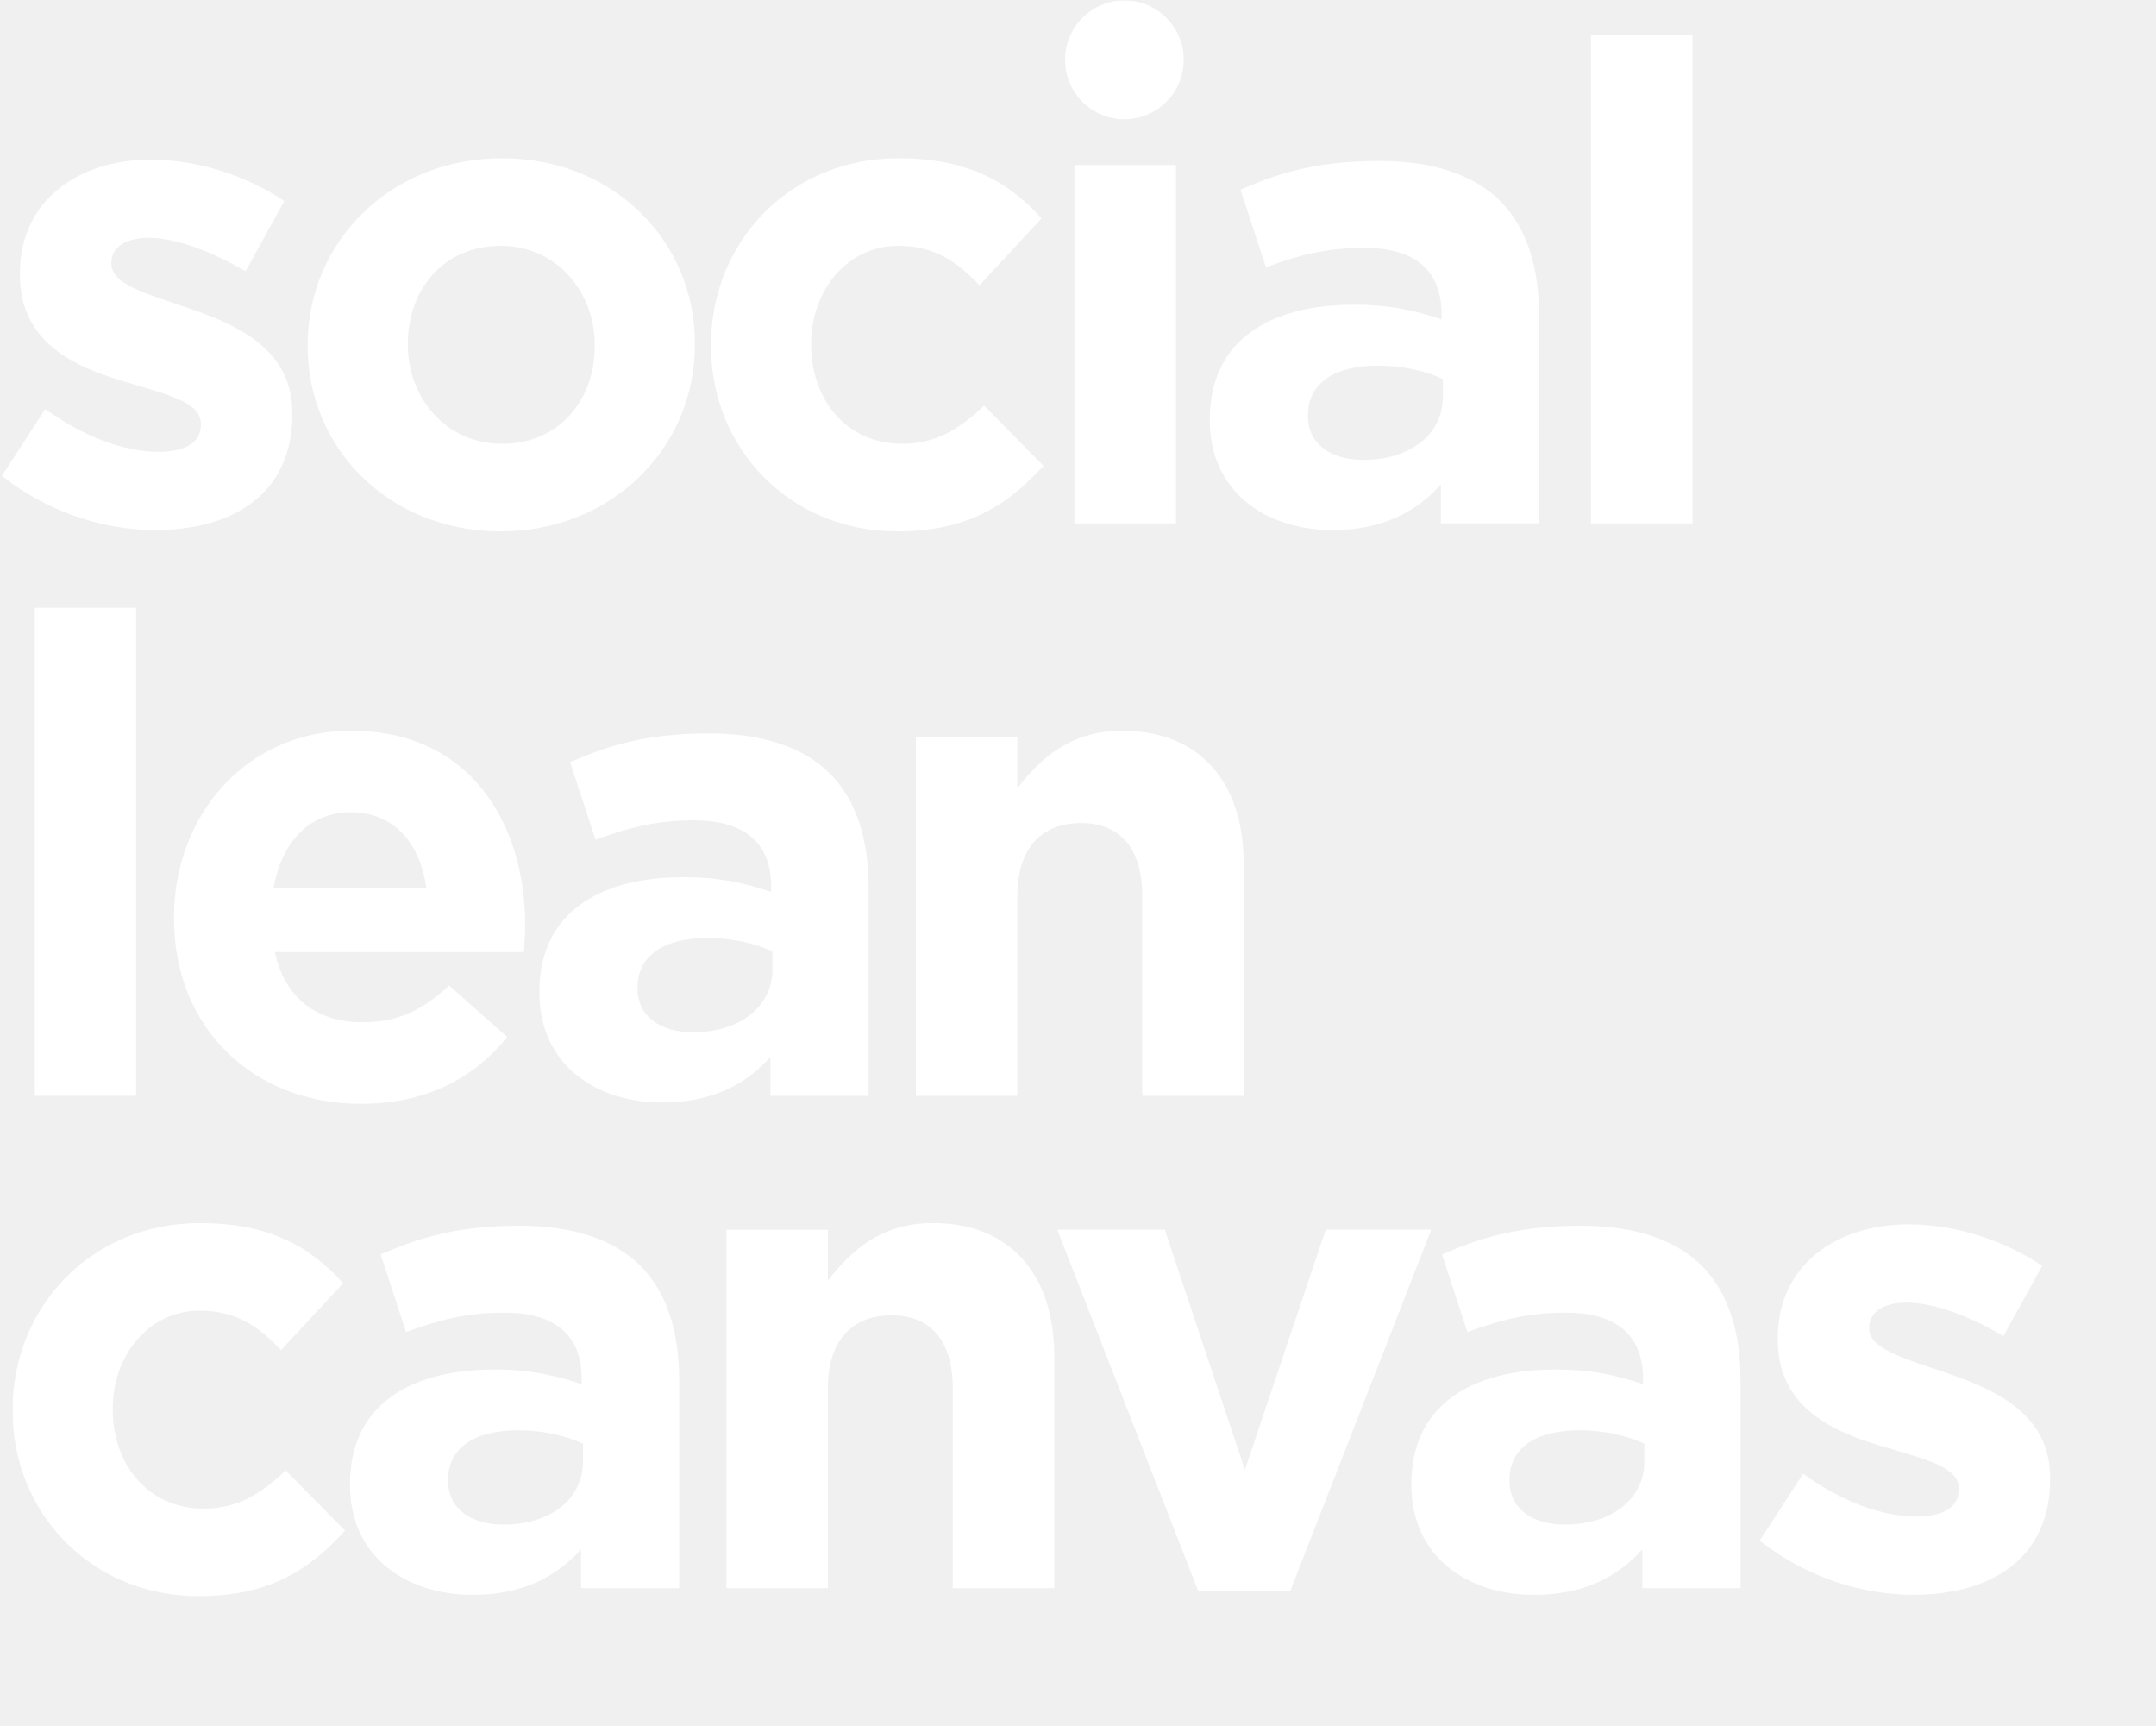
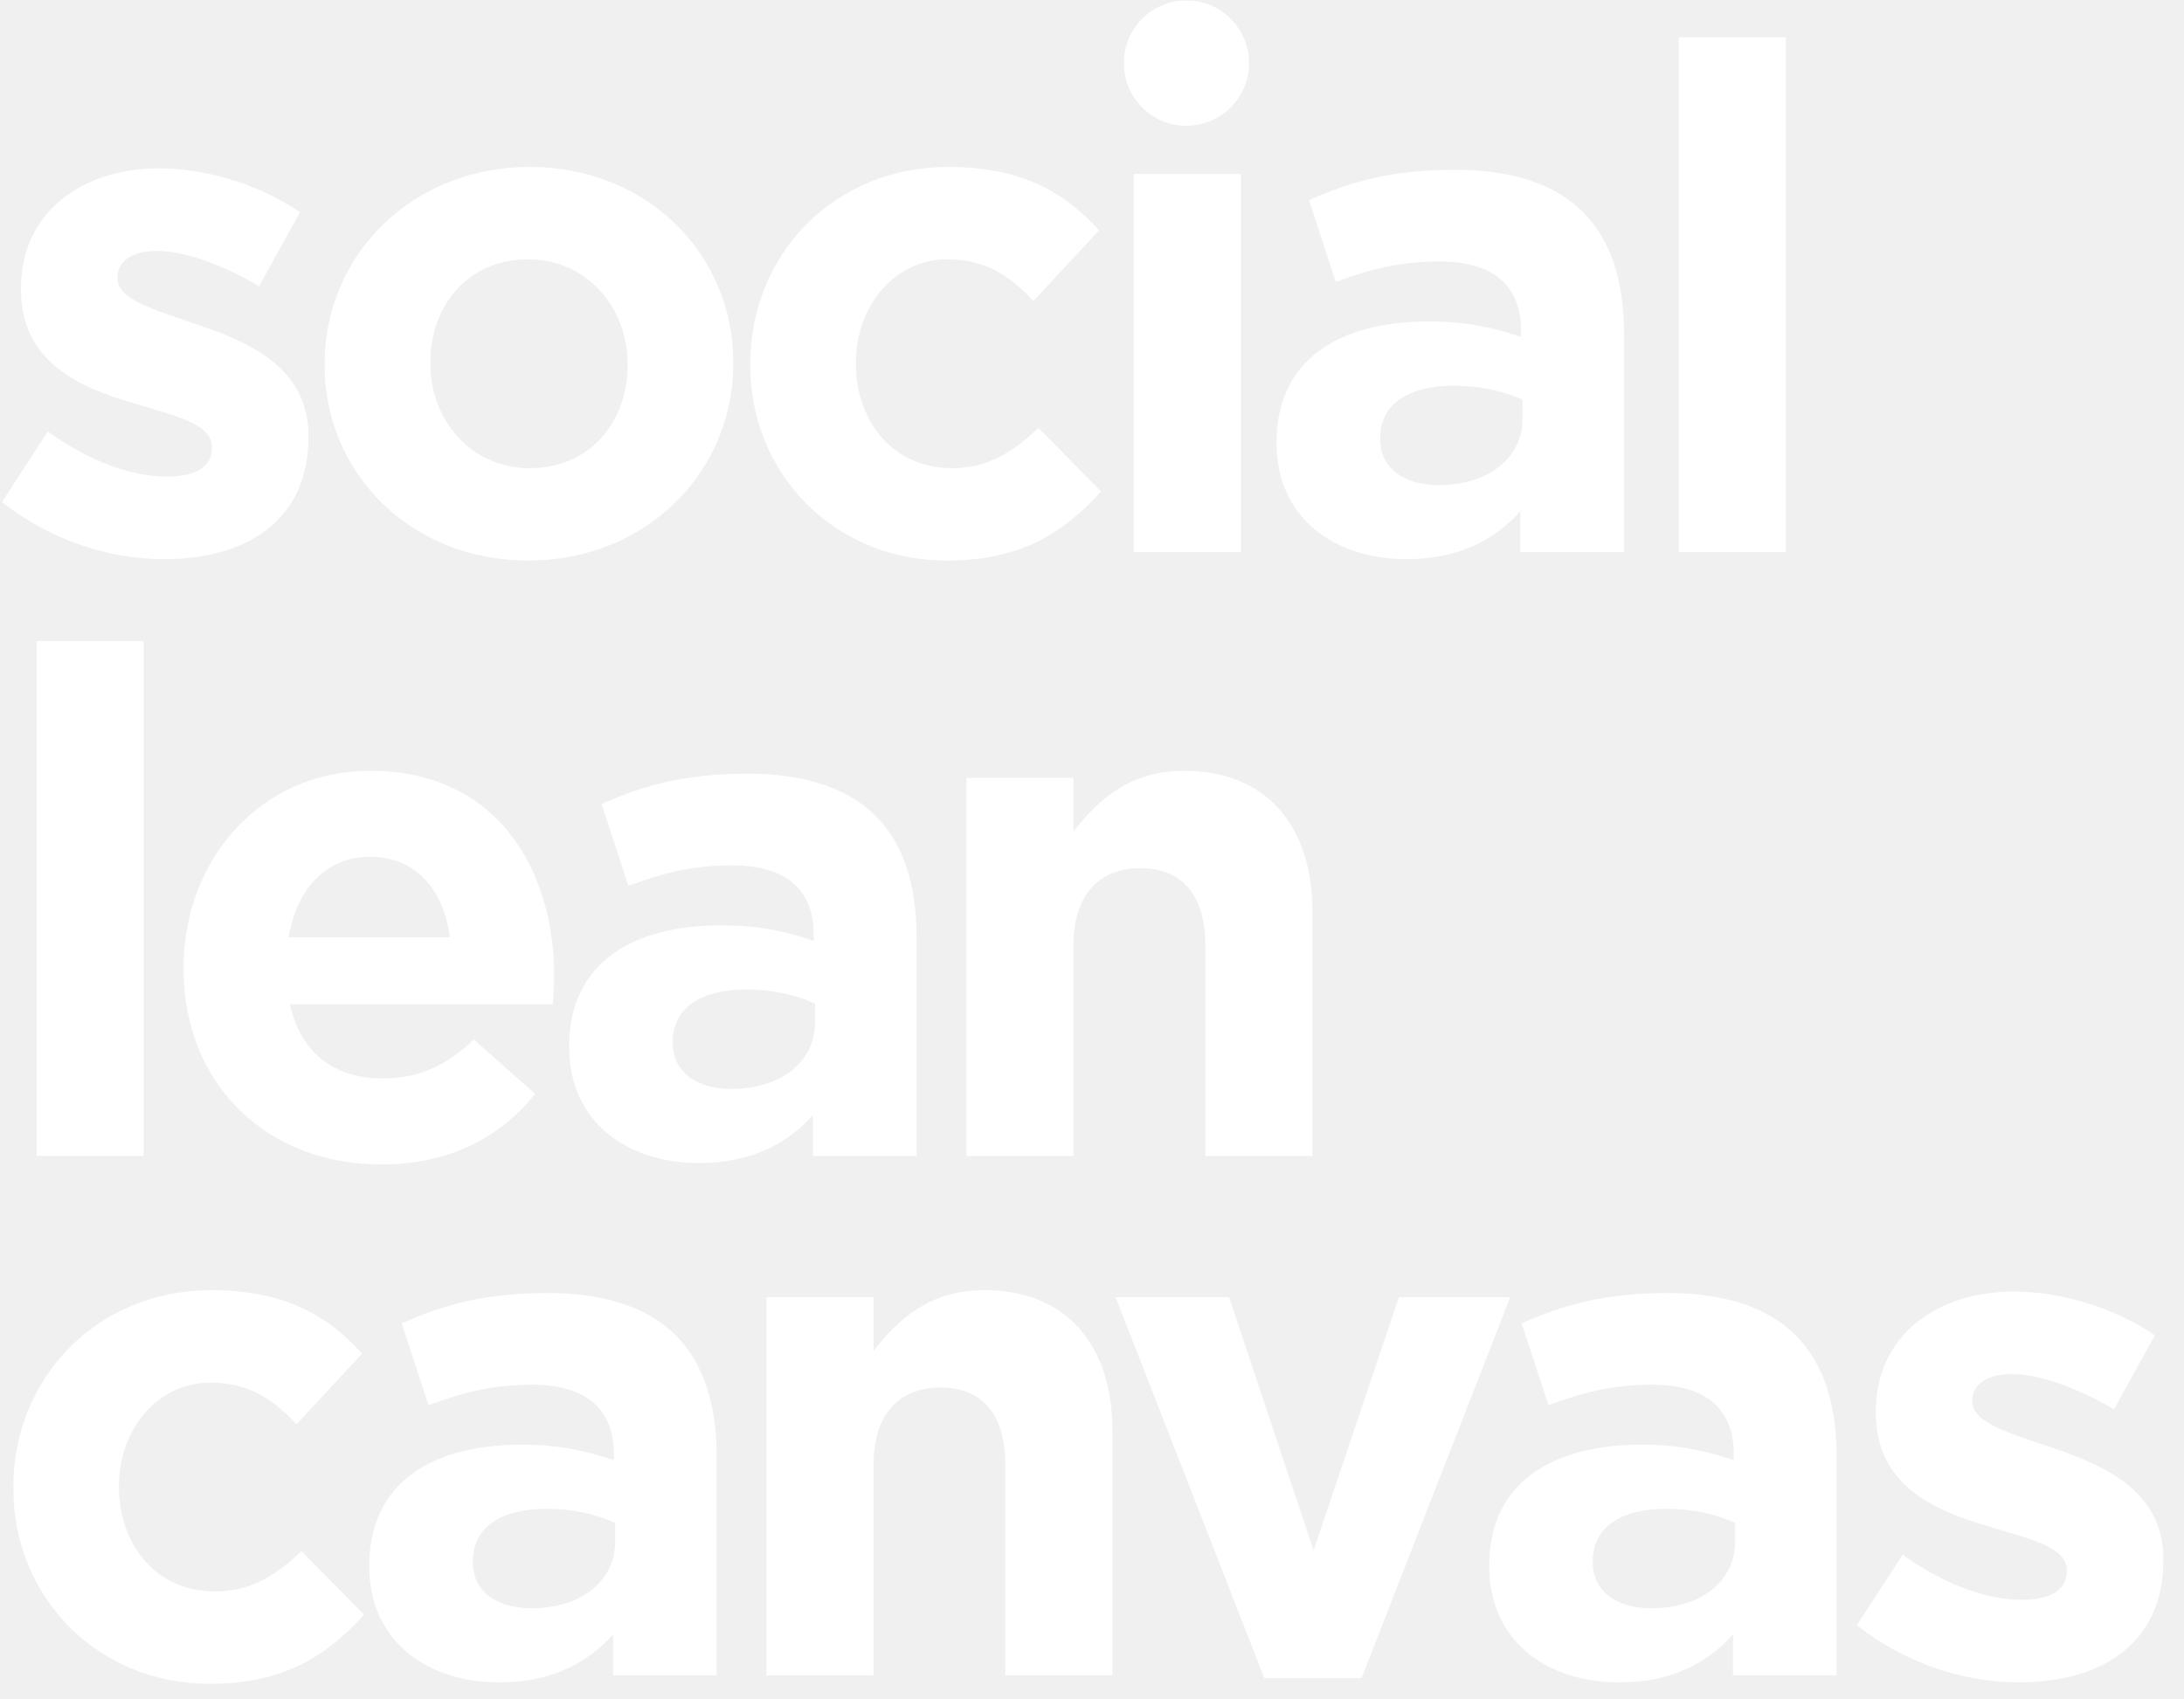
- <svg xmlns="http://www.w3.org/2000/svg" width="75" height="60" viewBox="0 0 75 60" fill="none">
-   <mask id="mask0_713_247" style="mask-type:luminance" maskUnits="userSpaceOnUse" x="0" y="1" width="75" height="59">
-     <path d="M0 1.162H74.583V59.373H0V1.162Z" fill="white" />
-   </mask>
-   <g mask="url(#mask0_713_247)">
-     <mask id="mask1_713_247" style="mask-type:luminance" maskUnits="userSpaceOnUse" x="0" y="1" width="61" height="21">
-       <path d="M0 1.162H60.03V21.172H0V1.162Z" fill="white" />
+ <svg xmlns="http://www.w3.org/2000/svg" width="72" height="56" viewBox="0 0 72 56" fill="none">
+   <g clip-path="url(#clip0_718_248)">
+     <mask id="mask0_718_248" style="mask-type:luminance" maskUnits="userSpaceOnUse" x="0" y="1" width="75" height="59">
+       <path d="M0 1.162H74.583V59.373H0V1.162Z" fill="white" />
    </mask>
-     <g mask="url(#mask1_713_247)">
-       <mask id="mask2_713_247" style="mask-type:luminance" maskUnits="userSpaceOnUse" x="0" y="5" width="11" height="16">
-         <path d="M0.065 5.493H10.98V20.046H0.065V5.493Z" fill="white" />
+     <g mask="url(#mask0_718_248)">
+       <mask id="mask1_718_248" style="mask-type:luminance" maskUnits="userSpaceOnUse" x="0" y="1" width="61" height="21">
+         <path d="M0 1.162H60.03V21.172H0V1.162Z" fill="white" />
      </mask>
-       <g mask="url(#mask2_713_247)">
-         <path d="M5.408 18.435C8.102 18.435 10.169 17.18 10.169 14.412V14.365C10.169 12.086 8.149 11.249 6.406 10.667C5.059 10.202 3.874 9.877 3.874 9.179V9.132C3.874 8.644 4.316 8.272 5.175 8.272C6.081 8.272 7.312 8.714 8.543 9.435L9.89 6.993C8.543 6.085 6.824 5.551 5.245 5.551C2.736 5.551 0.692 6.969 0.692 9.504V9.551C0.692 11.97 2.667 12.784 4.409 13.295C5.779 13.715 6.987 13.97 6.987 14.737V14.784C6.987 15.342 6.522 15.714 5.5 15.714C4.339 15.714 2.922 15.203 1.575 14.226L0.065 16.552C1.715 17.854 3.665 18.436 5.407 18.436L5.408 18.435Z" fill="white" />
+       <g mask="url(#mask1_718_248)">
+         <mask id="mask2_718_248" style="mask-type:luminance" maskUnits="userSpaceOnUse" x="0" y="5" width="11" height="16">
+           <path d="M0.065 5.493H10.98V20.046H0.065V5.493Z" fill="white" />
+         </mask>
+         <g mask="url(#mask2_718_248)">
+           <path d="M5.408 18.435C8.102 18.435 10.169 17.18 10.169 14.412V14.365C10.169 12.086 8.149 11.249 6.406 10.667C5.059 10.202 3.874 9.877 3.874 9.179V9.132C3.874 8.644 4.316 8.272 5.175 8.272C6.081 8.272 7.312 8.714 8.543 9.435L9.89 6.993C8.543 6.085 6.824 5.551 5.245 5.551C2.736 5.551 0.692 6.969 0.692 9.504V9.551C0.692 11.97 2.667 12.784 4.409 13.295C5.779 13.715 6.987 13.97 6.987 14.737V14.784C6.987 15.342 6.522 15.714 5.5 15.714C4.339 15.714 2.922 15.203 1.575 14.226L0.065 16.552C1.715 17.854 3.665 18.436 5.407 18.436L5.408 18.435Z" fill="white" />
+         </g>
+         <mask id="mask3_718_248" style="mask-type:luminance" maskUnits="userSpaceOnUse" x="10" y="5" width="16" height="16">
+           <path d="M10.674 5.493H25.227V20.046H10.674V5.493Z" fill="white" />
+         </mask>
+         <g mask="url(#mask3_718_248)">
+           <path fill-rule="evenodd" clip-rule="evenodd" d="M24.174 11.993C24.174 15.574 21.294 18.482 17.415 18.482C13.559 18.482 10.702 15.621 10.702 12.039V11.993C10.702 8.411 13.582 5.503 17.462 5.503C21.317 5.503 24.174 8.364 24.174 11.946V11.993ZM14.187 11.993C14.187 13.831 15.51 15.436 17.462 15.436C19.482 15.436 20.69 13.877 20.69 12.04V11.993C20.69 10.156 19.366 8.551 17.415 8.551C15.395 8.551 14.187 10.109 14.187 11.947V11.993Z" fill="white" />
+         </g>
+         <mask id="mask4_718_248" style="mask-type:luminance" maskUnits="userSpaceOnUse" x="24" y="5" width="14" height="16">
+           <path d="M24.69 5.493H37.424V20.046H24.69V5.493Z" fill="white" />
+         </mask>
+         <g mask="url(#mask4_718_248)">
+           <path d="M31.214 18.482C33.699 18.482 35.093 17.528 36.301 16.202L34.234 14.109C33.374 14.923 32.561 15.435 31.377 15.435C29.449 15.435 28.217 13.9 28.217 11.993V11.946C28.217 10.109 29.472 8.55 31.237 8.55C32.492 8.55 33.281 9.085 34.071 9.923L36.231 7.597C35.07 6.294 33.606 5.504 31.26 5.504C27.451 5.504 24.733 8.434 24.733 11.993V12.039C24.733 15.598 27.474 18.482 31.214 18.482Z" fill="white" />
+         </g>
+         <mask id="mask5_718_248" style="mask-type:luminance" maskUnits="userSpaceOnUse" x="37" y="5" width="4" height="14">
+           <path d="M37.312 5.724H40.95V18.458H37.312V5.724Z" fill="white" />
+         </mask>
+         <g mask="url(#mask5_718_248)">
+           <path d="M37.376 18.204H40.907V5.738H37.376V18.204Z" fill="white" />
+         </g>
+         <mask id="mask6_718_248" style="mask-type:luminance" maskUnits="userSpaceOnUse" x="42" y="5" width="13" height="16">
+           <path d="M42.035 5.57H54.769V20.123H42.035V5.57Z" fill="white" />
+         </mask>
+         <g mask="url(#mask6_718_248)">
+           <path fill-rule="evenodd" clip-rule="evenodd" d="M50.122 16.854C49.263 17.808 48.078 18.436 46.359 18.436C44.013 18.436 42.085 17.086 42.085 14.622V14.575C42.085 11.854 44.153 10.598 47.103 10.598C48.357 10.598 49.263 10.808 50.145 11.11V10.9C50.145 9.435 49.24 8.621 47.474 8.621C46.127 8.621 45.175 8.877 44.037 9.295L43.154 6.598C44.524 5.993 45.872 5.598 47.985 5.598C49.913 5.598 51.307 6.109 52.19 6.993C53.119 7.923 53.537 9.295 53.537 10.97V18.203H50.122V16.854ZM45.5 14.484C45.5 15.437 46.29 15.995 47.428 15.995C49.077 15.995 50.192 15.088 50.192 13.809V13.181C49.588 12.901 48.798 12.716 47.939 12.716C46.429 12.716 45.5 13.321 45.5 14.436V14.484Z" fill="white" />
+         </g>
+         <mask id="mask7_718_248" style="mask-type:luminance" maskUnits="userSpaceOnUse" x="55" y="1" width="4" height="19">
+           <path d="M55.277 1.224H58.915V19.415H55.277V1.224Z" fill="white" />
+         </mask>
+         <g mask="url(#mask7_718_248)">
+           <path d="M55.344 18.203H58.875V1.223H55.344V18.203Z" fill="white" />
+         </g>
      </g>
-       <mask id="mask3_713_247" style="mask-type:luminance" maskUnits="userSpaceOnUse" x="10" y="5" width="16" height="16">
-         <path d="M10.674 5.493H25.227V20.046H10.674V5.493Z" fill="white" />
+       <mask id="mask8_718_248" style="mask-type:luminance" maskUnits="userSpaceOnUse" x="1" y="21" width="44" height="21">
+         <path d="M1.161 21.105H44.819V41.115H1.161V21.105Z" fill="white" />
      </mask>
-       <g mask="url(#mask3_713_247)">
-         <path fill-rule="evenodd" clip-rule="evenodd" d="M24.174 11.993C24.174 15.574 21.294 18.482 17.415 18.482C13.559 18.482 10.702 15.621 10.702 12.039V11.993C10.702 8.411 13.582 5.503 17.462 5.503C21.317 5.503 24.174 8.364 24.174 11.946V11.993ZM14.187 11.993C14.187 13.831 15.51 15.436 17.462 15.436C19.482 15.436 20.69 13.877 20.69 12.04V11.993C20.69 10.156 19.366 8.551 17.415 8.551C15.395 8.551 14.187 10.109 14.187 11.947V11.993Z" fill="white" />
+       <g mask="url(#mask8_718_248)">
+         <mask id="mask9_718_248" style="mask-type:luminance" maskUnits="userSpaceOnUse" x="1" y="21" width="4" height="19">
+           <path d="M1.205 21.133H4.843V39.324H1.205V21.133Z" fill="white" />
+         </mask>
+         <g mask="url(#mask9_718_248)">
+           <path d="M1.204 38.111H4.734V21.133H1.204V38.111Z" fill="white" />
+         </g>
+         <mask id="mask10_718_248" style="mask-type:luminance" maskUnits="userSpaceOnUse" x="6" y="25" width="13" height="15">
+           <path d="M6.004 25.404H18.738V39.957H6.004V25.404Z" fill="white" />
+         </mask>
+         <g mask="url(#mask10_718_248)">
+           <path fill-rule="evenodd" clip-rule="evenodd" d="M17.643 36.066C16.482 37.508 14.809 38.392 12.556 38.392C8.816 38.392 6.052 35.764 6.052 31.949V31.903C6.052 28.344 8.584 25.413 12.208 25.413C16.365 25.413 18.27 28.647 18.27 32.182C18.27 32.461 18.247 32.787 18.224 33.112H9.56C9.908 34.717 11.023 35.554 12.603 35.554C13.787 35.554 14.647 35.182 15.623 34.275L17.643 36.066ZM12.207 28.25C10.744 28.25 9.792 29.297 9.513 30.902H14.833C14.623 29.32 13.694 28.25 12.207 28.25Z" fill="white" />
+         </g>
+         <mask id="mask11_718_248" style="mask-type:luminance" maskUnits="userSpaceOnUse" x="18" y="25" width="14" height="16">
+           <path d="M18.704 25.48H31.438V40.033H18.704V25.48Z" fill="white" />
+         </mask>
+         <g mask="url(#mask11_718_248)">
+           <path fill-rule="evenodd" clip-rule="evenodd" d="M26.801 36.764C25.942 37.718 24.757 38.346 23.039 38.346C20.693 38.346 18.765 36.997 18.765 34.532V34.485C18.765 31.764 20.832 30.508 23.782 30.508C25.036 30.508 25.942 30.718 26.825 31.02V30.81C26.825 29.345 25.919 28.531 24.154 28.531C22.806 28.531 21.854 28.787 20.716 29.206L19.833 26.508C21.203 25.903 22.551 25.508 24.664 25.508C26.592 25.508 27.986 26.019 28.869 26.903C29.798 27.833 30.216 29.206 30.216 30.88V38.113H26.801V36.764ZM22.178 34.39C22.178 35.344 22.968 35.902 24.106 35.902C25.756 35.902 26.871 34.995 26.871 33.716V33.088C26.267 32.808 25.477 32.623 24.617 32.623C23.107 32.623 22.179 33.227 22.179 34.343L22.178 34.39Z" fill="white" />
+         </g>
+         <mask id="mask12_718_248" style="mask-type:luminance" maskUnits="userSpaceOnUse" x="31" y="25" width="14" height="14">
+           <path d="M31.791 25.404H44.525V38.138H31.791V25.404Z" fill="white" />
+         </mask>
+         <g mask="url(#mask12_718_248)">
+           <path d="M31.86 38.113H35.391V31.159C35.391 29.484 36.25 28.624 37.598 28.624C38.945 28.624 39.735 29.484 39.735 31.159V38.113H43.265V30.043C43.265 27.182 41.709 25.413 39.038 25.413C37.249 25.413 36.204 26.367 35.391 27.414V25.646H31.86V38.113Z" fill="white" />
+         </g>
      </g>
-       <mask id="mask4_713_247" style="mask-type:luminance" maskUnits="userSpaceOnUse" x="24" y="5" width="14" height="16">
-         <path d="M24.69 5.493H37.424V20.046H24.69V5.493Z" fill="white" />
+       <mask id="mask13_718_248" style="mask-type:luminance" maskUnits="userSpaceOnUse" x="0" y="42" width="74" height="17">
+         <path d="M0.387 42.523H73.151V58.895H0.387V42.523Z" fill="white" />
      </mask>
-       <g mask="url(#mask4_713_247)">
-         <path d="M31.214 18.482C33.699 18.482 35.093 17.528 36.301 16.202L34.234 14.109C33.374 14.923 32.561 15.435 31.377 15.435C29.449 15.435 28.217 13.9 28.217 11.993V11.946C28.217 10.109 29.472 8.55 31.237 8.55C32.492 8.55 33.281 9.085 34.071 9.923L36.231 7.597C35.07 6.294 33.606 5.504 31.26 5.504C27.451 5.504 24.733 8.434 24.733 11.993V12.039C24.733 15.598 27.474 18.482 31.214 18.482Z" fill="white" />
-       </g>
-       <mask id="mask5_713_247" style="mask-type:luminance" maskUnits="userSpaceOnUse" x="37" y="5" width="4" height="14">
-         <path d="M37.312 5.724H40.95V18.458H37.312V5.724Z" fill="white" />
-       </mask>
-       <g mask="url(#mask5_713_247)">
-         <path d="M37.376 18.204H40.907V5.738H37.376V18.204Z" fill="white" />
-       </g>
-       <mask id="mask6_713_247" style="mask-type:luminance" maskUnits="userSpaceOnUse" x="42" y="5" width="13" height="16">
-         <path d="M42.035 5.57H54.769V20.123H42.035V5.57Z" fill="white" />
-       </mask>
-       <g mask="url(#mask6_713_247)">
-         <path fill-rule="evenodd" clip-rule="evenodd" d="M50.122 16.854C49.263 17.808 48.078 18.436 46.359 18.436C44.013 18.436 42.085 17.086 42.085 14.622V14.575C42.085 11.854 44.153 10.598 47.103 10.598C48.357 10.598 49.263 10.808 50.145 11.11V10.9C50.145 9.435 49.24 8.621 47.474 8.621C46.127 8.621 45.175 8.877 44.037 9.295L43.154 6.598C44.524 5.993 45.872 5.598 47.985 5.598C49.913 5.598 51.307 6.109 52.19 6.993C53.119 7.923 53.537 9.295 53.537 10.97V18.203H50.122V16.854ZM45.5 14.484C45.5 15.437 46.29 15.995 47.428 15.995C49.077 15.995 50.192 15.088 50.192 13.809V13.181C49.588 12.901 48.798 12.716 47.939 12.716C46.429 12.716 45.5 13.321 45.5 14.436V14.484Z" fill="white" />
-       </g>
-       <mask id="mask7_713_247" style="mask-type:luminance" maskUnits="userSpaceOnUse" x="55" y="1" width="4" height="19">
-         <path d="M55.277 1.224H58.915V19.415H55.277V1.224Z" fill="white" />
-       </mask>
-       <g mask="url(#mask7_713_247)">
-         <path d="M55.344 18.203H58.875V1.223H55.344V18.203Z" fill="white" />
+       <g mask="url(#mask13_718_248)">
+         <mask id="mask14_718_248" style="mask-type:luminance" maskUnits="userSpaceOnUse" x="0" y="42" width="14" height="16">
+           <path d="M0.437 42.537H13.171V57.09H0.437V42.537Z" fill="white" />
+         </mask>
+         <g mask="url(#mask14_718_248)">
+           <path d="M6.918 55.515C9.403 55.515 10.797 54.561 12.004 53.235L9.938 51.143C9.078 51.957 8.266 52.469 7.081 52.469C5.153 52.469 3.922 50.934 3.922 49.027V48.98C3.922 47.143 5.176 45.585 6.942 45.585C8.196 45.585 8.986 46.12 9.776 46.957L11.936 44.631C10.774 43.329 9.311 42.538 6.965 42.538C3.155 42.538 0.438 45.468 0.438 49.027V49.073C0.438 52.632 3.178 55.515 6.918 55.515Z" fill="white" />
+         </g>
+         <mask id="mask15_718_248" style="mask-type:luminance" maskUnits="userSpaceOnUse" x="12" y="42" width="13" height="16">
+           <path d="M12.129 42.613H24.863V57.166H12.129V42.613Z" fill="white" />
+         </mask>
+         <g mask="url(#mask15_718_248)">
+           <path fill-rule="evenodd" clip-rule="evenodd" d="M20.212 53.888C19.352 54.841 18.168 55.469 16.449 55.469C14.103 55.469 12.175 54.12 12.175 51.655V51.608C12.175 48.888 14.242 47.631 17.192 47.631C18.446 47.631 19.352 47.841 20.235 48.143V47.933C20.235 46.468 19.329 45.654 17.564 45.654C16.217 45.654 15.264 45.91 14.126 46.329L13.243 43.631C14.613 43.026 15.961 42.631 18.075 42.631C20.003 42.631 21.396 43.142 22.279 44.026C23.208 44.956 23.626 46.329 23.626 48.003V55.236H20.212V53.888ZM15.588 51.513C15.588 52.466 16.378 53.025 17.516 53.025C19.166 53.025 20.28 52.118 20.28 50.838V50.21C19.676 49.931 18.886 49.745 18.027 49.745C16.517 49.745 15.588 50.35 15.588 51.466V51.513Z" fill="white" />
+         </g>
+         <mask id="mask16_718_248" style="mask-type:luminance" maskUnits="userSpaceOnUse" x="25" y="42" width="13" height="14">
+           <path d="M25.216 42.537H37.95V55.271H25.216V42.537Z" fill="white" />
+         </mask>
+         <g mask="url(#mask16_718_248)">
+           <path d="M25.269 55.236H28.799V48.282C28.799 46.607 29.659 45.747 31.007 45.747C32.354 45.747 33.143 46.607 33.143 48.282V55.236H36.674V47.166C36.674 44.305 35.118 42.536 32.447 42.536C30.658 42.536 29.613 43.491 28.8 44.537V42.77H25.27L25.269 55.236Z" fill="white" />
+         </g>
+         <mask id="mask17_718_248" style="mask-type:luminance" maskUnits="userSpaceOnUse" x="36" y="42" width="16" height="14">
+           <path d="M36.755 42.691H51.308V55.425H36.755V42.691Z" fill="white" />
+         </mask>
+         <g mask="url(#mask17_718_248)">
+           <path d="M41.68 55.329H44.885L49.787 42.769H46.117L43.306 51.119L40.519 42.769H36.779L41.68 55.329Z" fill="white" />
+         </g>
+         <mask id="mask18_718_248" style="mask-type:luminance" maskUnits="userSpaceOnUse" x="49" y="42" width="13" height="16">
+           <path d="M49.067 42.613H61.801V57.166H49.067V42.613Z" fill="white" />
+         </mask>
+         <g mask="url(#mask18_718_248)">
+           <path fill-rule="evenodd" clip-rule="evenodd" d="M57.132 53.888C56.273 54.841 55.088 55.469 53.37 55.469C51.023 55.469 49.096 54.12 49.096 51.655V51.608C49.096 48.888 51.163 47.631 54.113 47.631C55.367 47.631 56.273 47.841 57.156 48.143V47.933C57.156 46.468 56.25 45.654 54.484 45.654C53.137 45.654 52.185 45.91 51.047 46.329L50.164 43.631C51.534 43.026 52.882 42.631 54.995 42.631C56.923 42.631 58.317 43.142 59.2 44.026C60.129 44.956 60.547 46.329 60.547 48.003V55.236H57.132V53.888ZM52.509 51.513C52.509 52.466 53.299 53.025 54.437 53.025C56.086 53.025 57.201 52.118 57.201 50.838V50.21C56.597 49.931 55.808 49.745 54.948 49.745C53.438 49.745 52.509 50.35 52.509 51.466V51.513Z" fill="white" />
+         </g>
+         <mask id="mask19_718_248" style="mask-type:luminance" maskUnits="userSpaceOnUse" x="61" y="42" width="12" height="16">
+           <path d="M61.147 42.537H72.062V57.09H61.147V42.537Z" fill="white" />
+         </mask>
+         <g mask="url(#mask19_718_248)">
+           <path d="M66.557 55.467C69.252 55.467 71.319 54.211 71.319 51.443V51.397C71.319 49.117 69.298 48.28 67.556 47.699C66.209 47.233 65.024 46.908 65.024 46.21V46.164C65.024 45.675 65.466 45.303 66.325 45.303C67.231 45.303 68.462 45.745 69.693 46.466L71.04 44.024C69.693 43.117 67.974 42.582 66.395 42.582C63.886 42.582 61.842 44.001 61.842 46.536V46.582C61.842 49.001 63.816 49.815 65.559 50.327C66.929 50.745 68.137 51.001 68.137 51.769V51.815C68.137 52.374 67.672 52.745 66.65 52.745C65.489 52.745 64.072 52.234 62.725 51.257L61.215 53.583C62.864 54.885 64.815 55.467 66.557 55.467Z" fill="white" />
+         </g>
      </g>
    </g>
-     <mask id="mask8_713_247" style="mask-type:luminance" maskUnits="userSpaceOnUse" x="1" y="21" width="44" height="21">
-       <path d="M1.161 21.105H44.819V41.115H1.161V21.105Z" fill="white" />
+     <mask id="mask20_718_248" style="mask-type:luminance" maskUnits="userSpaceOnUse" x="37" y="0" width="8" height="8">
+       <path d="M37.015 0H44.291V7.276H37.015V0Z" fill="white" />
    </mask>
-     <g mask="url(#mask8_713_247)">
-       <mask id="mask9_713_247" style="mask-type:luminance" maskUnits="userSpaceOnUse" x="1" y="21" width="4" height="19">
-         <path d="M1.205 21.133H4.843V39.324H1.205V21.133Z" fill="white" />
+     <g mask="url(#mask20_718_248)">
+       <mask id="mask21_718_248" style="mask-type:luminance" maskUnits="userSpaceOnUse" x="37" y="0" width="6" height="6">
+         <path d="M37.049 0.013H42.506V5.47H37.049V0.013Z" fill="white" />
      </mask>
-       <g mask="url(#mask9_713_247)">
-         <path d="M1.204 38.111H4.734V21.133H1.204V38.111Z" fill="white" />
-       </g>
-       <mask id="mask10_713_247" style="mask-type:luminance" maskUnits="userSpaceOnUse" x="6" y="25" width="13" height="15">
-         <path d="M6.004 25.404H18.738V39.957H6.004V25.404Z" fill="white" />
-       </mask>
-       <g mask="url(#mask10_713_247)">
-         <path fill-rule="evenodd" clip-rule="evenodd" d="M17.643 36.066C16.482 37.508 14.809 38.392 12.556 38.392C8.816 38.392 6.052 35.764 6.052 31.949V31.903C6.052 28.344 8.584 25.413 12.208 25.413C16.365 25.413 18.27 28.647 18.27 32.182C18.27 32.461 18.247 32.787 18.224 33.112H9.56C9.908 34.717 11.023 35.554 12.603 35.554C13.787 35.554 14.647 35.182 15.623 34.275L17.643 36.066ZM12.207 28.25C10.744 28.25 9.792 29.297 9.513 30.902H14.833C14.623 29.32 13.694 28.25 12.207 28.25Z" fill="white" />
-       </g>
-       <mask id="mask11_713_247" style="mask-type:luminance" maskUnits="userSpaceOnUse" x="18" y="25" width="14" height="16">
-         <path d="M18.704 25.48H31.438V40.033H18.704V25.48Z" fill="white" />
-       </mask>
-       <g mask="url(#mask11_713_247)">
-         <path fill-rule="evenodd" clip-rule="evenodd" d="M26.801 36.764C25.942 37.718 24.757 38.346 23.039 38.346C20.693 38.346 18.765 36.997 18.765 34.532V34.485C18.765 31.764 20.832 30.508 23.782 30.508C25.036 30.508 25.942 30.718 26.825 31.02V30.81C26.825 29.345 25.919 28.531 24.154 28.531C22.806 28.531 21.854 28.787 20.716 29.206L19.833 26.508C21.203 25.903 22.551 25.508 24.664 25.508C26.592 25.508 27.986 26.019 28.869 26.903C29.798 27.833 30.216 29.206 30.216 30.88V38.113H26.801V36.764ZM22.178 34.39C22.178 35.344 22.968 35.902 24.106 35.902C25.756 35.902 26.871 34.995 26.871 33.716V33.088C26.267 32.808 25.477 32.623 24.617 32.623C23.107 32.623 22.179 33.227 22.179 34.343L22.178 34.39Z" fill="white" />
-       </g>
-       <mask id="mask12_713_247" style="mask-type:luminance" maskUnits="userSpaceOnUse" x="31" y="25" width="14" height="14">
-         <path d="M31.791 25.404H44.525V38.138H31.791V25.404Z" fill="white" />
-       </mask>
-       <g mask="url(#mask12_713_247)">
-         <path d="M31.86 38.113H35.391V31.159C35.391 29.484 36.25 28.624 37.598 28.624C38.945 28.624 39.735 29.484 39.735 31.159V38.113H43.265V30.043C43.265 27.182 41.709 25.413 39.038 25.413C37.249 25.413 36.204 26.367 35.391 27.414V25.646H31.86V38.113Z" fill="white" />
-       </g>
-     </g>
-     <mask id="mask13_713_247" style="mask-type:luminance" maskUnits="userSpaceOnUse" x="0" y="42" width="74" height="17">
-       <path d="M0.387 42.523H73.151V58.895H0.387V42.523Z" fill="white" />
-     </mask>
-     <g mask="url(#mask13_713_247)">
-       <mask id="mask14_713_247" style="mask-type:luminance" maskUnits="userSpaceOnUse" x="0" y="42" width="14" height="16">
-         <path d="M0.437 42.537H13.171V57.09H0.437V42.537Z" fill="white" />
-       </mask>
-       <g mask="url(#mask14_713_247)">
-         <path d="M6.918 55.515C9.403 55.515 10.797 54.561 12.004 53.235L9.938 51.143C9.078 51.957 8.266 52.469 7.081 52.469C5.153 52.469 3.922 50.934 3.922 49.027V48.98C3.922 47.143 5.176 45.585 6.942 45.585C8.196 45.585 8.986 46.12 9.776 46.957L11.936 44.631C10.774 43.329 9.311 42.538 6.965 42.538C3.155 42.538 0.438 45.468 0.438 49.027V49.073C0.438 52.632 3.178 55.515 6.918 55.515Z" fill="white" />
-       </g>
-       <mask id="mask15_713_247" style="mask-type:luminance" maskUnits="userSpaceOnUse" x="12" y="42" width="13" height="16">
-         <path d="M12.129 42.613H24.863V57.166H12.129V42.613Z" fill="white" />
-       </mask>
-       <g mask="url(#mask15_713_247)">
-         <path fill-rule="evenodd" clip-rule="evenodd" d="M20.212 53.888C19.352 54.841 18.168 55.469 16.449 55.469C14.103 55.469 12.175 54.12 12.175 51.655V51.608C12.175 48.888 14.242 47.631 17.192 47.631C18.446 47.631 19.352 47.841 20.235 48.143V47.933C20.235 46.468 19.329 45.654 17.564 45.654C16.217 45.654 15.264 45.91 14.126 46.329L13.243 43.631C14.613 43.026 15.961 42.631 18.075 42.631C20.003 42.631 21.396 43.142 22.279 44.026C23.208 44.956 23.626 46.329 23.626 48.003V55.236H20.212V53.888ZM15.588 51.513C15.588 52.466 16.378 53.025 17.516 53.025C19.166 53.025 20.28 52.118 20.28 50.838V50.21C19.676 49.931 18.886 49.745 18.027 49.745C16.517 49.745 15.588 50.35 15.588 51.466V51.513Z" fill="white" />
-       </g>
-       <mask id="mask16_713_247" style="mask-type:luminance" maskUnits="userSpaceOnUse" x="25" y="42" width="13" height="14">
-         <path d="M25.216 42.537H37.95V55.271H25.216V42.537Z" fill="white" />
-       </mask>
-       <g mask="url(#mask16_713_247)">
-         <path d="M25.269 55.236H28.799V48.282C28.799 46.607 29.659 45.747 31.007 45.747C32.354 45.747 33.143 46.607 33.143 48.282V55.236H36.674V47.166C36.674 44.305 35.118 42.536 32.447 42.536C30.658 42.536 29.613 43.491 28.8 44.537V42.77H25.27L25.269 55.236Z" fill="white" />
-       </g>
-       <mask id="mask17_713_247" style="mask-type:luminance" maskUnits="userSpaceOnUse" x="36" y="42" width="16" height="14">
-         <path d="M36.755 42.691H51.308V55.425H36.755V42.691Z" fill="white" />
-       </mask>
-       <g mask="url(#mask17_713_247)">
-         <path d="M41.68 55.329H44.885L49.787 42.769H46.117L43.306 51.119L40.519 42.769H36.779L41.68 55.329Z" fill="white" />
-       </g>
-       <mask id="mask18_713_247" style="mask-type:luminance" maskUnits="userSpaceOnUse" x="49" y="42" width="13" height="16">
-         <path d="M49.067 42.613H61.801V57.166H49.067V42.613Z" fill="white" />
-       </mask>
-       <g mask="url(#mask18_713_247)">
-         <path fill-rule="evenodd" clip-rule="evenodd" d="M57.132 53.888C56.273 54.841 55.088 55.469 53.37 55.469C51.023 55.469 49.096 54.12 49.096 51.655V51.608C49.096 48.888 51.163 47.631 54.113 47.631C55.367 47.631 56.273 47.841 57.156 48.143V47.933C57.156 46.468 56.25 45.654 54.484 45.654C53.137 45.654 52.185 45.91 51.047 46.329L50.164 43.631C51.534 43.026 52.882 42.631 54.995 42.631C56.923 42.631 58.317 43.142 59.2 44.026C60.129 44.956 60.547 46.329 60.547 48.003V55.236H57.132V53.888ZM52.509 51.513C52.509 52.466 53.299 53.025 54.437 53.025C56.086 53.025 57.201 52.118 57.201 50.838V50.21C56.597 49.931 55.808 49.745 54.948 49.745C53.438 49.745 52.509 50.35 52.509 51.466V51.513Z" fill="white" />
-       </g>
-       <mask id="mask19_713_247" style="mask-type:luminance" maskUnits="userSpaceOnUse" x="61" y="42" width="12" height="16">
-         <path d="M61.147 42.537H72.062V57.09H61.147V42.537Z" fill="white" />
-       </mask>
-       <g mask="url(#mask19_713_247)">
-         <path d="M66.557 55.467C69.252 55.467 71.319 54.211 71.319 51.443V51.397C71.319 49.117 69.298 48.28 67.556 47.699C66.209 47.233 65.024 46.908 65.024 46.21V46.164C65.024 45.675 65.466 45.303 66.325 45.303C67.231 45.303 68.462 45.745 69.693 46.466L71.04 44.024C69.693 43.117 67.974 42.582 66.395 42.582C63.886 42.582 61.842 44.001 61.842 46.536V46.582C61.842 49.001 63.816 49.815 65.559 50.327C66.929 50.745 68.137 51.001 68.137 51.769V51.815C68.137 52.374 67.672 52.745 66.65 52.745C65.489 52.745 64.072 52.234 62.725 51.257L61.215 53.583C62.864 54.885 64.815 55.467 66.557 55.467Z" fill="white" />
+       <g mask="url(#mask21_718_248)">
+         <path d="M41.177 2.08C41.177 2.351 41.124 2.62 41.02 2.871C40.917 3.121 40.765 3.349 40.573 3.541C40.382 3.733 40.154 3.885 39.903 3.989C39.653 4.093 39.384 4.147 39.113 4.147C38.842 4.147 38.573 4.093 38.323 3.989C38.072 3.885 37.844 3.733 37.653 3.541C37.461 3.349 37.309 3.121 37.206 2.871C37.102 2.62 37.049 2.351 37.049 2.08C37.049 0.939 37.973 0.013 39.113 0.013C40.253 0.013 41.177 0.939 41.177 2.08Z" fill="white" />
      </g>
    </g>
  </g>
-   <mask id="mask20_713_247" style="mask-type:luminance" maskUnits="userSpaceOnUse" x="37" y="0" width="8" height="8">
-     <path d="M37.015 0H44.291V7.276H37.015V0Z" fill="white" />
-   </mask>
-   <g mask="url(#mask20_713_247)">
-     <mask id="mask21_713_247" style="mask-type:luminance" maskUnits="userSpaceOnUse" x="37" y="0" width="6" height="6">
-       <path d="M37.049 0.013H42.506V5.47H37.049V0.013Z" fill="white" />
-     </mask>
-     <g mask="url(#mask21_713_247)">
-       <path d="M41.177 2.08C41.177 2.351 41.124 2.62 41.02 2.871C40.917 3.121 40.765 3.349 40.573 3.541C40.382 3.733 40.154 3.885 39.903 3.989C39.653 4.093 39.384 4.147 39.113 4.147C38.842 4.147 38.573 4.093 38.323 3.989C38.072 3.885 37.844 3.733 37.653 3.541C37.461 3.349 37.309 3.121 37.206 2.871C37.102 2.62 37.049 2.351 37.049 2.08C37.049 0.939 37.973 0.013 39.113 0.013C40.253 0.013 41.177 0.939 41.177 2.08Z" fill="white" />
-     </g>
-   </g>
+   <defs>
+     <clipPath id="clip0_718_248">
+       <rect width="72" height="56" fill="white" />
+     </clipPath>
+   </defs>
</svg>
